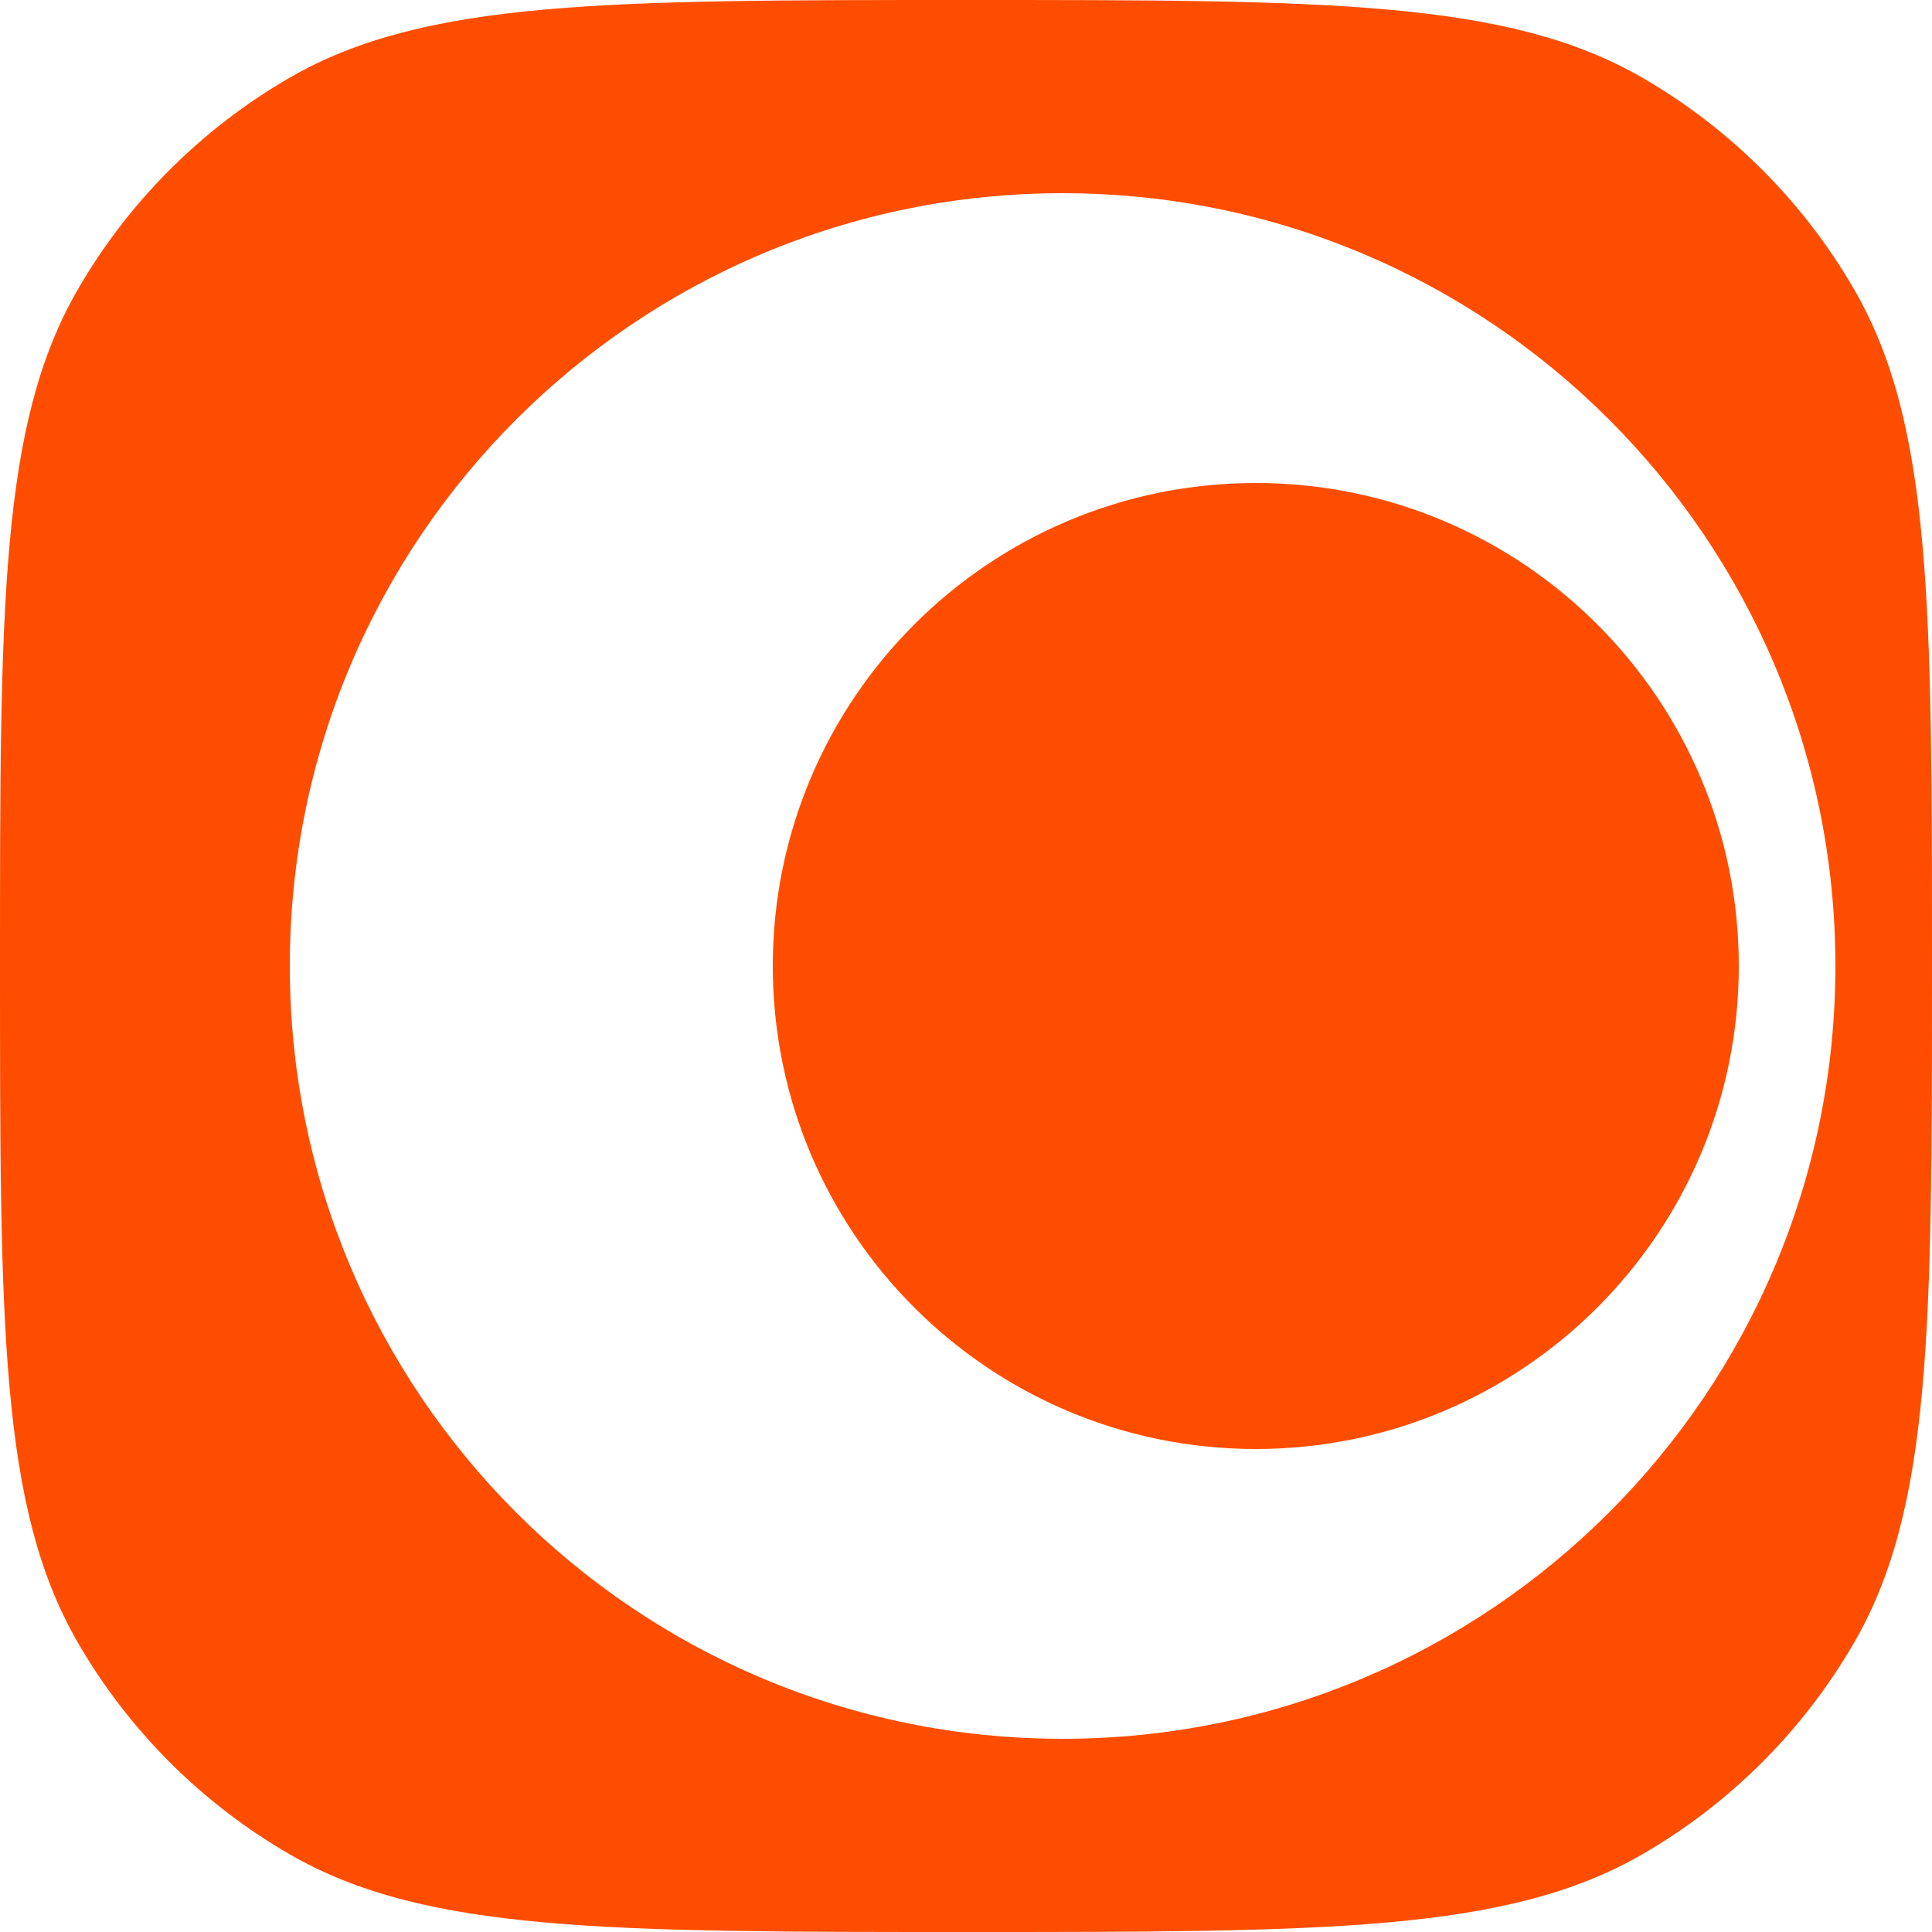
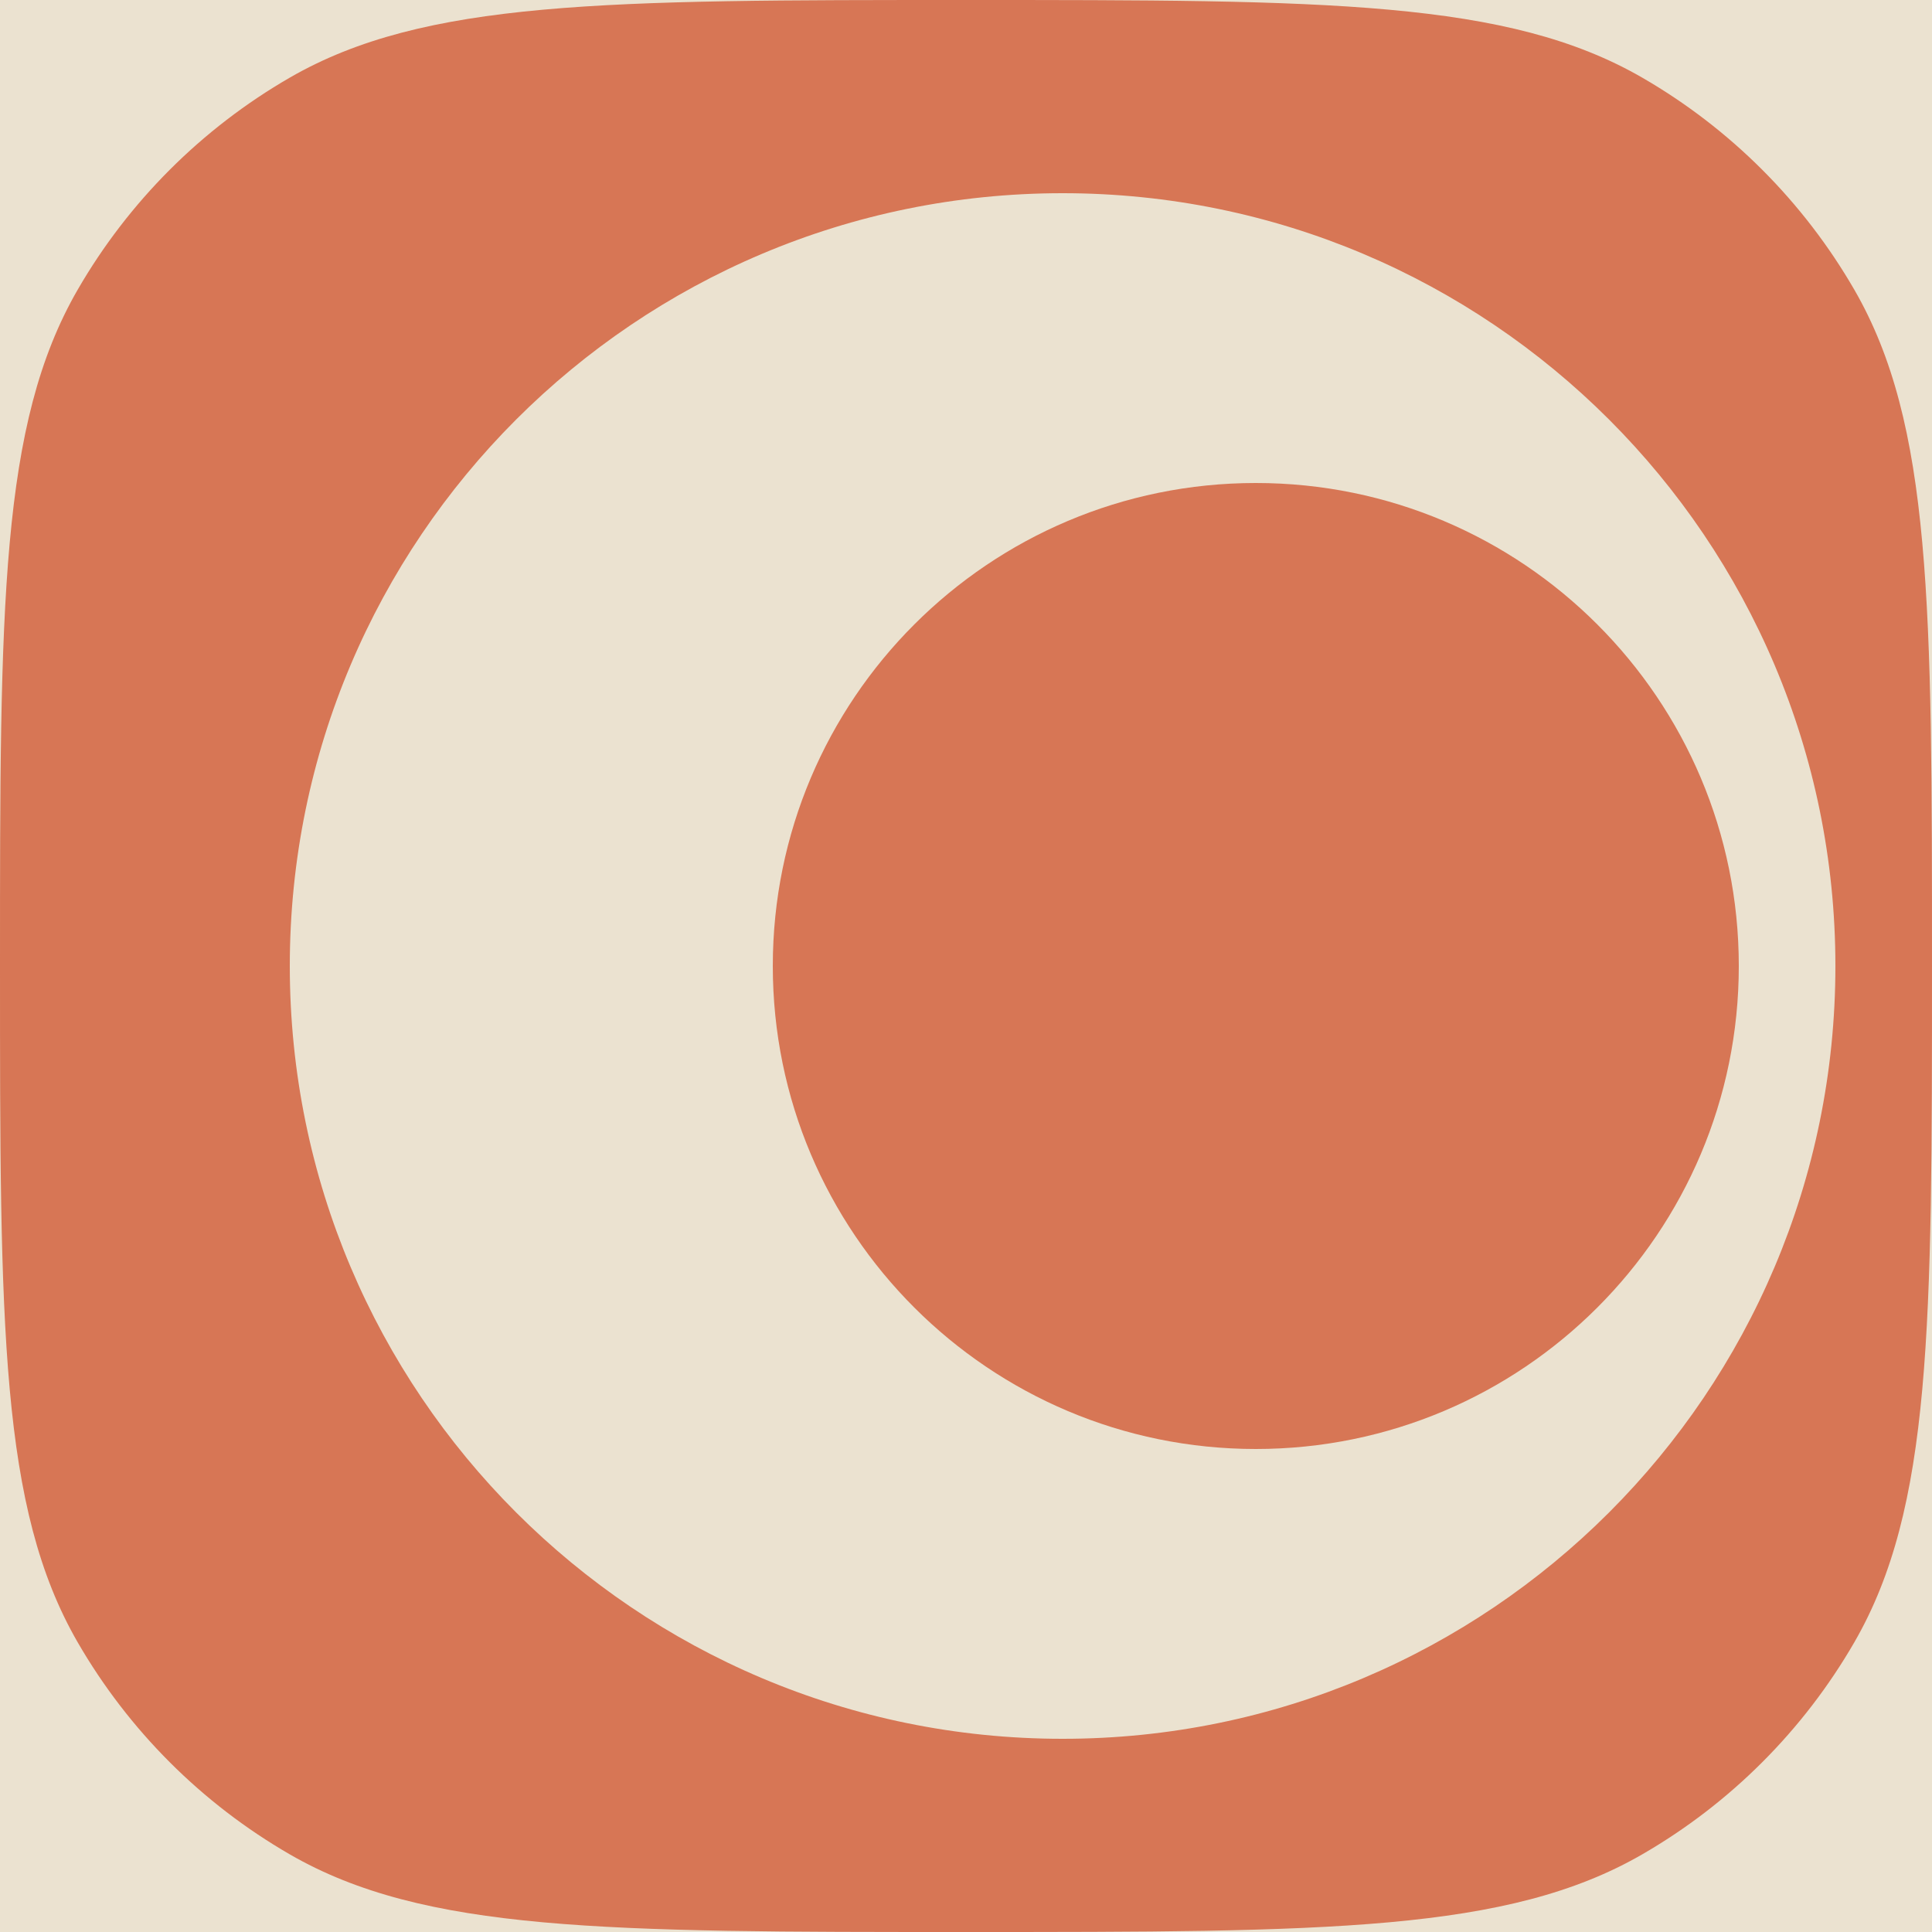
<svg xmlns="http://www.w3.org/2000/svg" version="1.2" viewBox="0 0 40 40" width="96" height="96">
-   <rect width="40" height="40" fill="#FFFFFF" />
+   <rect width="40" height="40" fill="#EBE2D0" />
  <g id="logomark">
-     <path fill-rule="evenodd" clip-rule="evenodd" d="M20 0C27.477 0 31.215 -0 34 1.607C35.824 2.661 37.339 4.176 38.393 6C40 8.785 40 12.523 40 20C40 27.477 40 31.215 38.393 34C37.339 35.824 35.824 37.339 34 38.393C31.215 40 27.477 40 20 40C12.523 40 8.785 40 6 38.393C4.176 37.339 2.661 35.824 1.607 34C-0 31.215 0 27.477 0 20C0 12.523 -0 8.785 1.607 6C2.661 4.176 4.176 2.661 6 1.607C8.785 -0 12.523 0 20 0ZM22 4C13.163 4 6 11.163 6 20C6 28.837 13.163 36 22 36C30.837 36 38 28.837 38 20C38 11.163 30.837 4 22 4Z" fill="#FF4D00" />
-     <path d="M36 20C36 25.523 31.523 30 26 30C20.477 30 16 25.523 16 20C16 14.477 20.477 10 26 10C31.523 10 36 14.477 36 20Z" fill="#FF4D00" />
+     <path fill-rule="evenodd" clip-rule="evenodd" d="M20 0C27.477 0 31.215 -0 34 1.607C35.824 2.661 37.339 4.176 38.393 6C40 8.785 40 12.523 40 20C40 27.477 40 31.215 38.393 34C37.339 35.824 35.824 37.339 34 38.393C31.215 40 27.477 40 20 40C12.523 40 8.785 40 6 38.393C4.176 37.339 2.661 35.824 1.607 34C-0 31.215 0 27.477 0 20C0 12.523 -0 8.785 1.607 6C2.661 4.176 4.176 2.661 6 1.607C8.785 -0 12.523 0 20 0ZM22 4C13.163 4 6 11.163 6 20C6 28.837 13.163 36 22 36C30.837 36 38 28.837 38 20C38 11.163 30.837 4 22 4Z" fill="#D77655" />
+     <path d="M36 20C36 25.523 31.523 30 26 30C20.477 30 16 25.523 16 20C16 14.477 20.477 10 26 10C31.523 10 36 14.477 36 20Z" fill="#D77655" />
  </g>
</svg>
